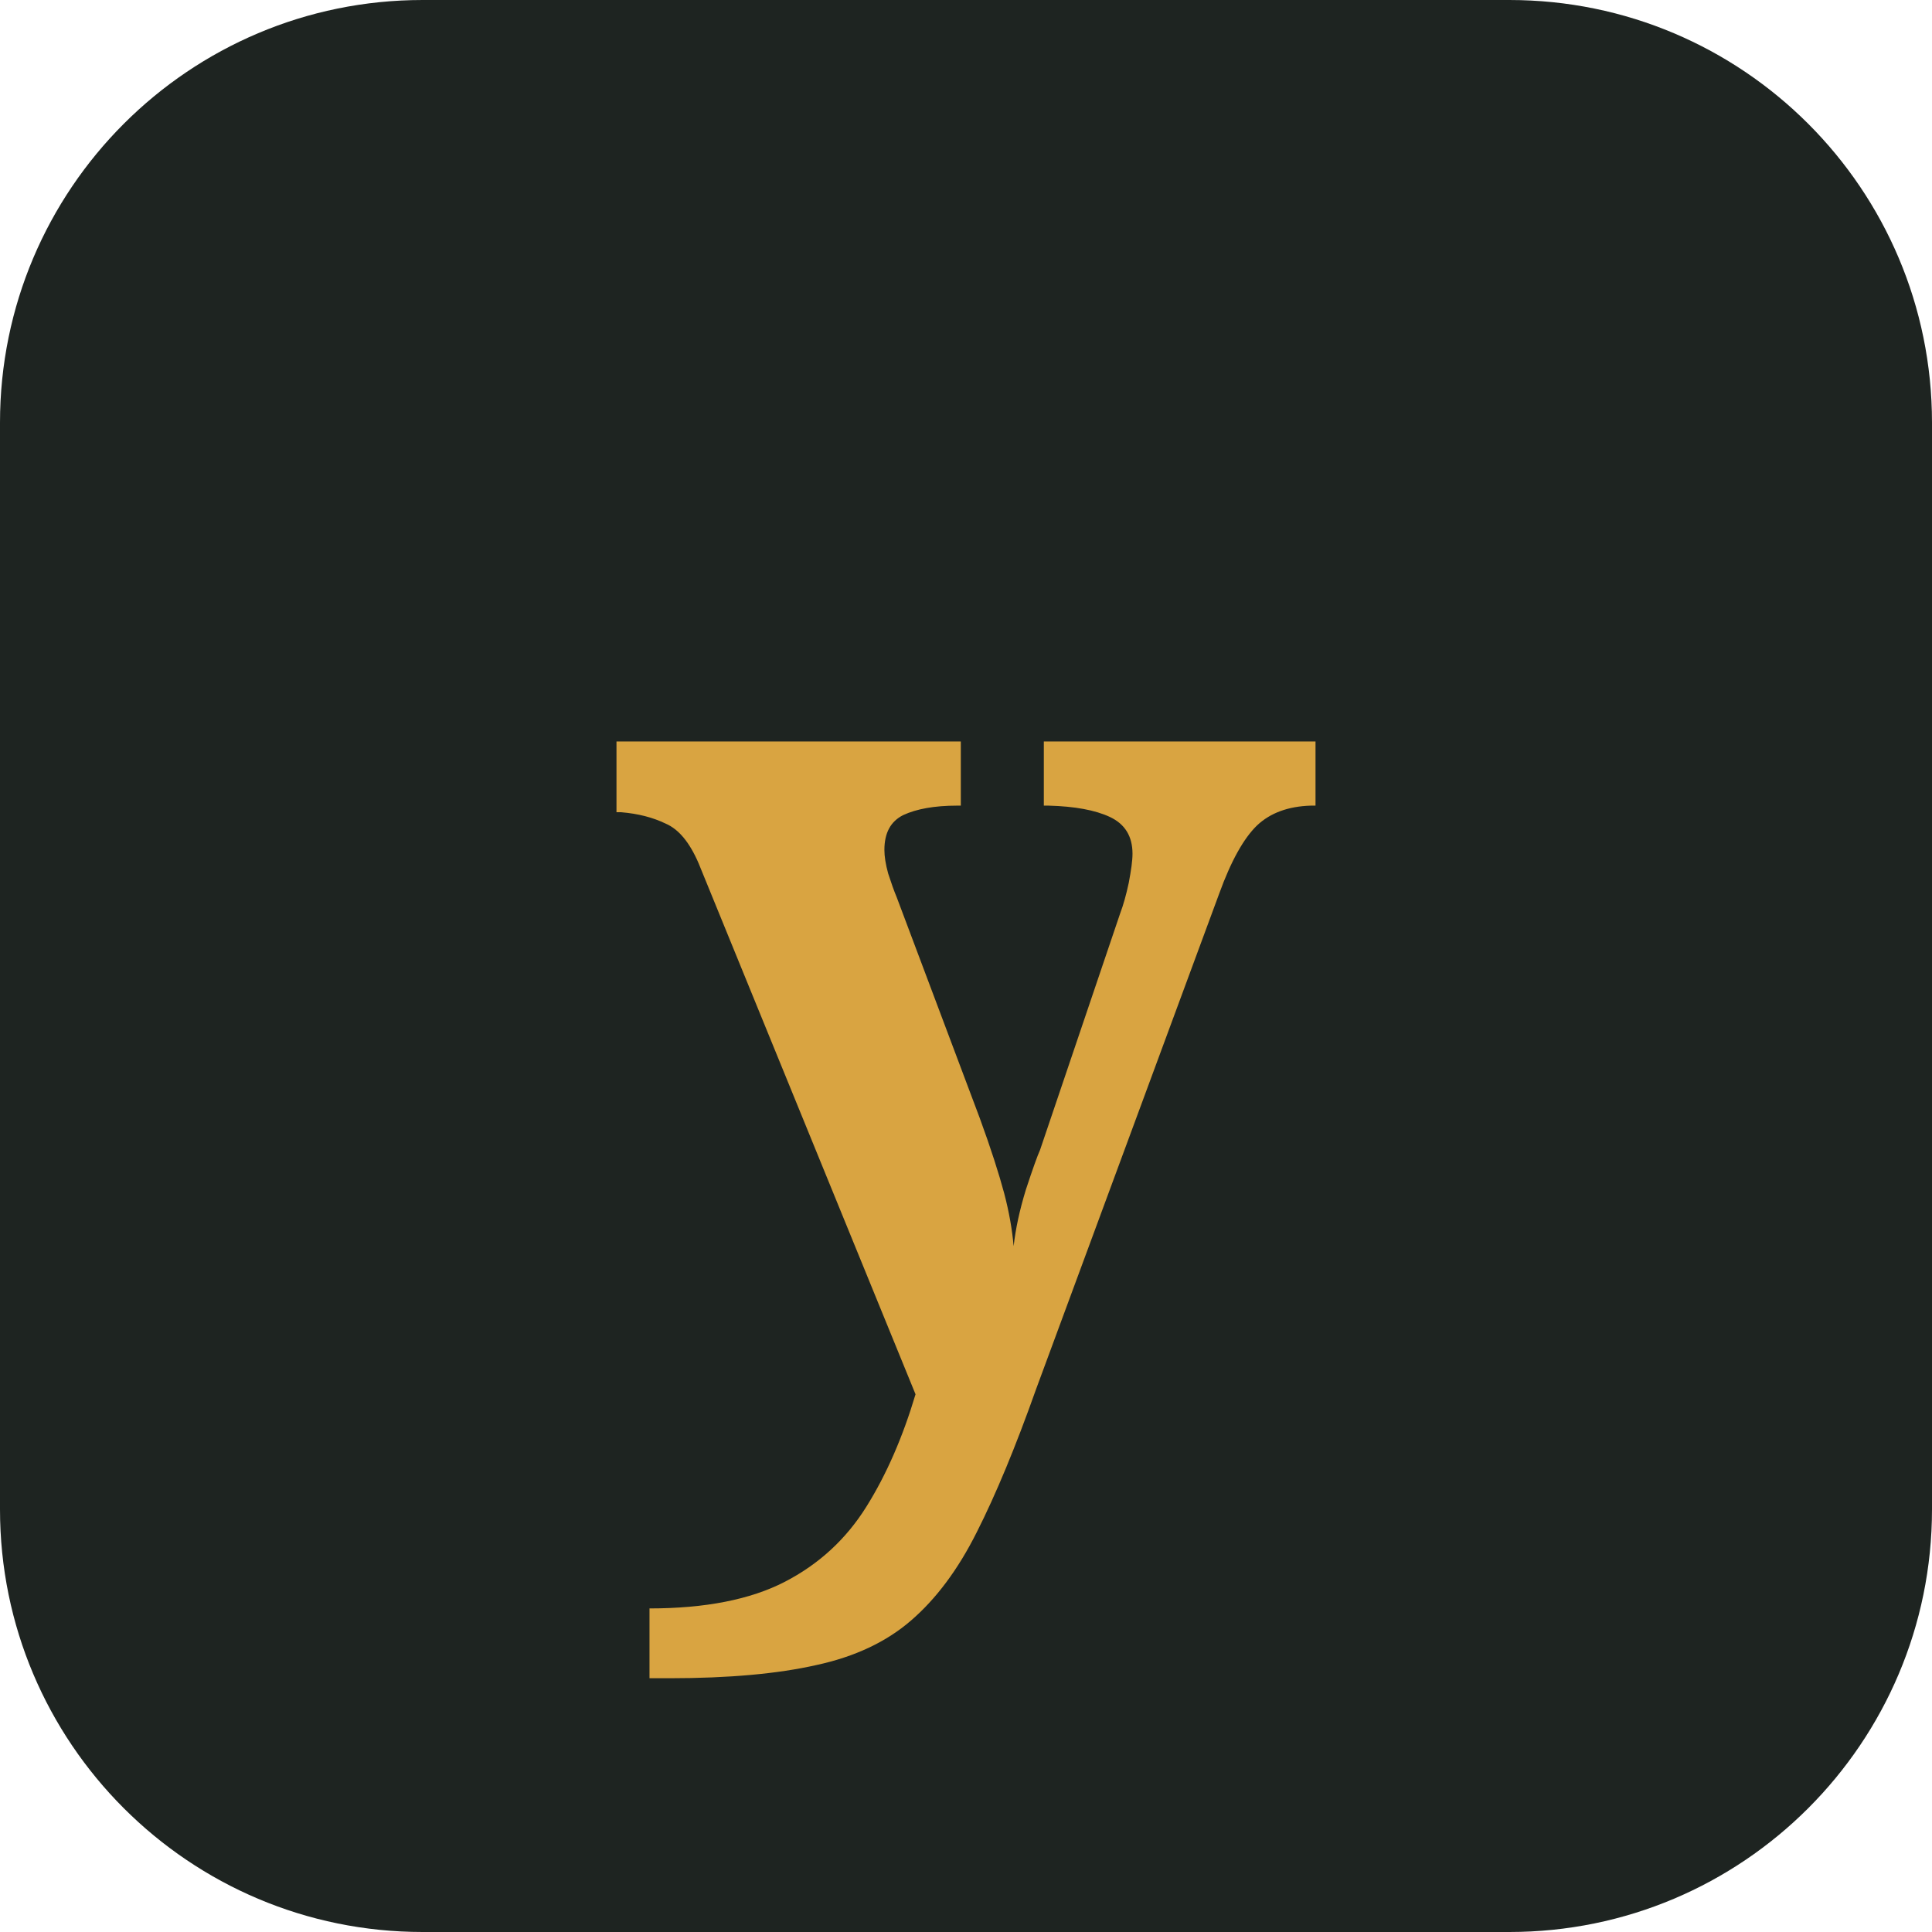
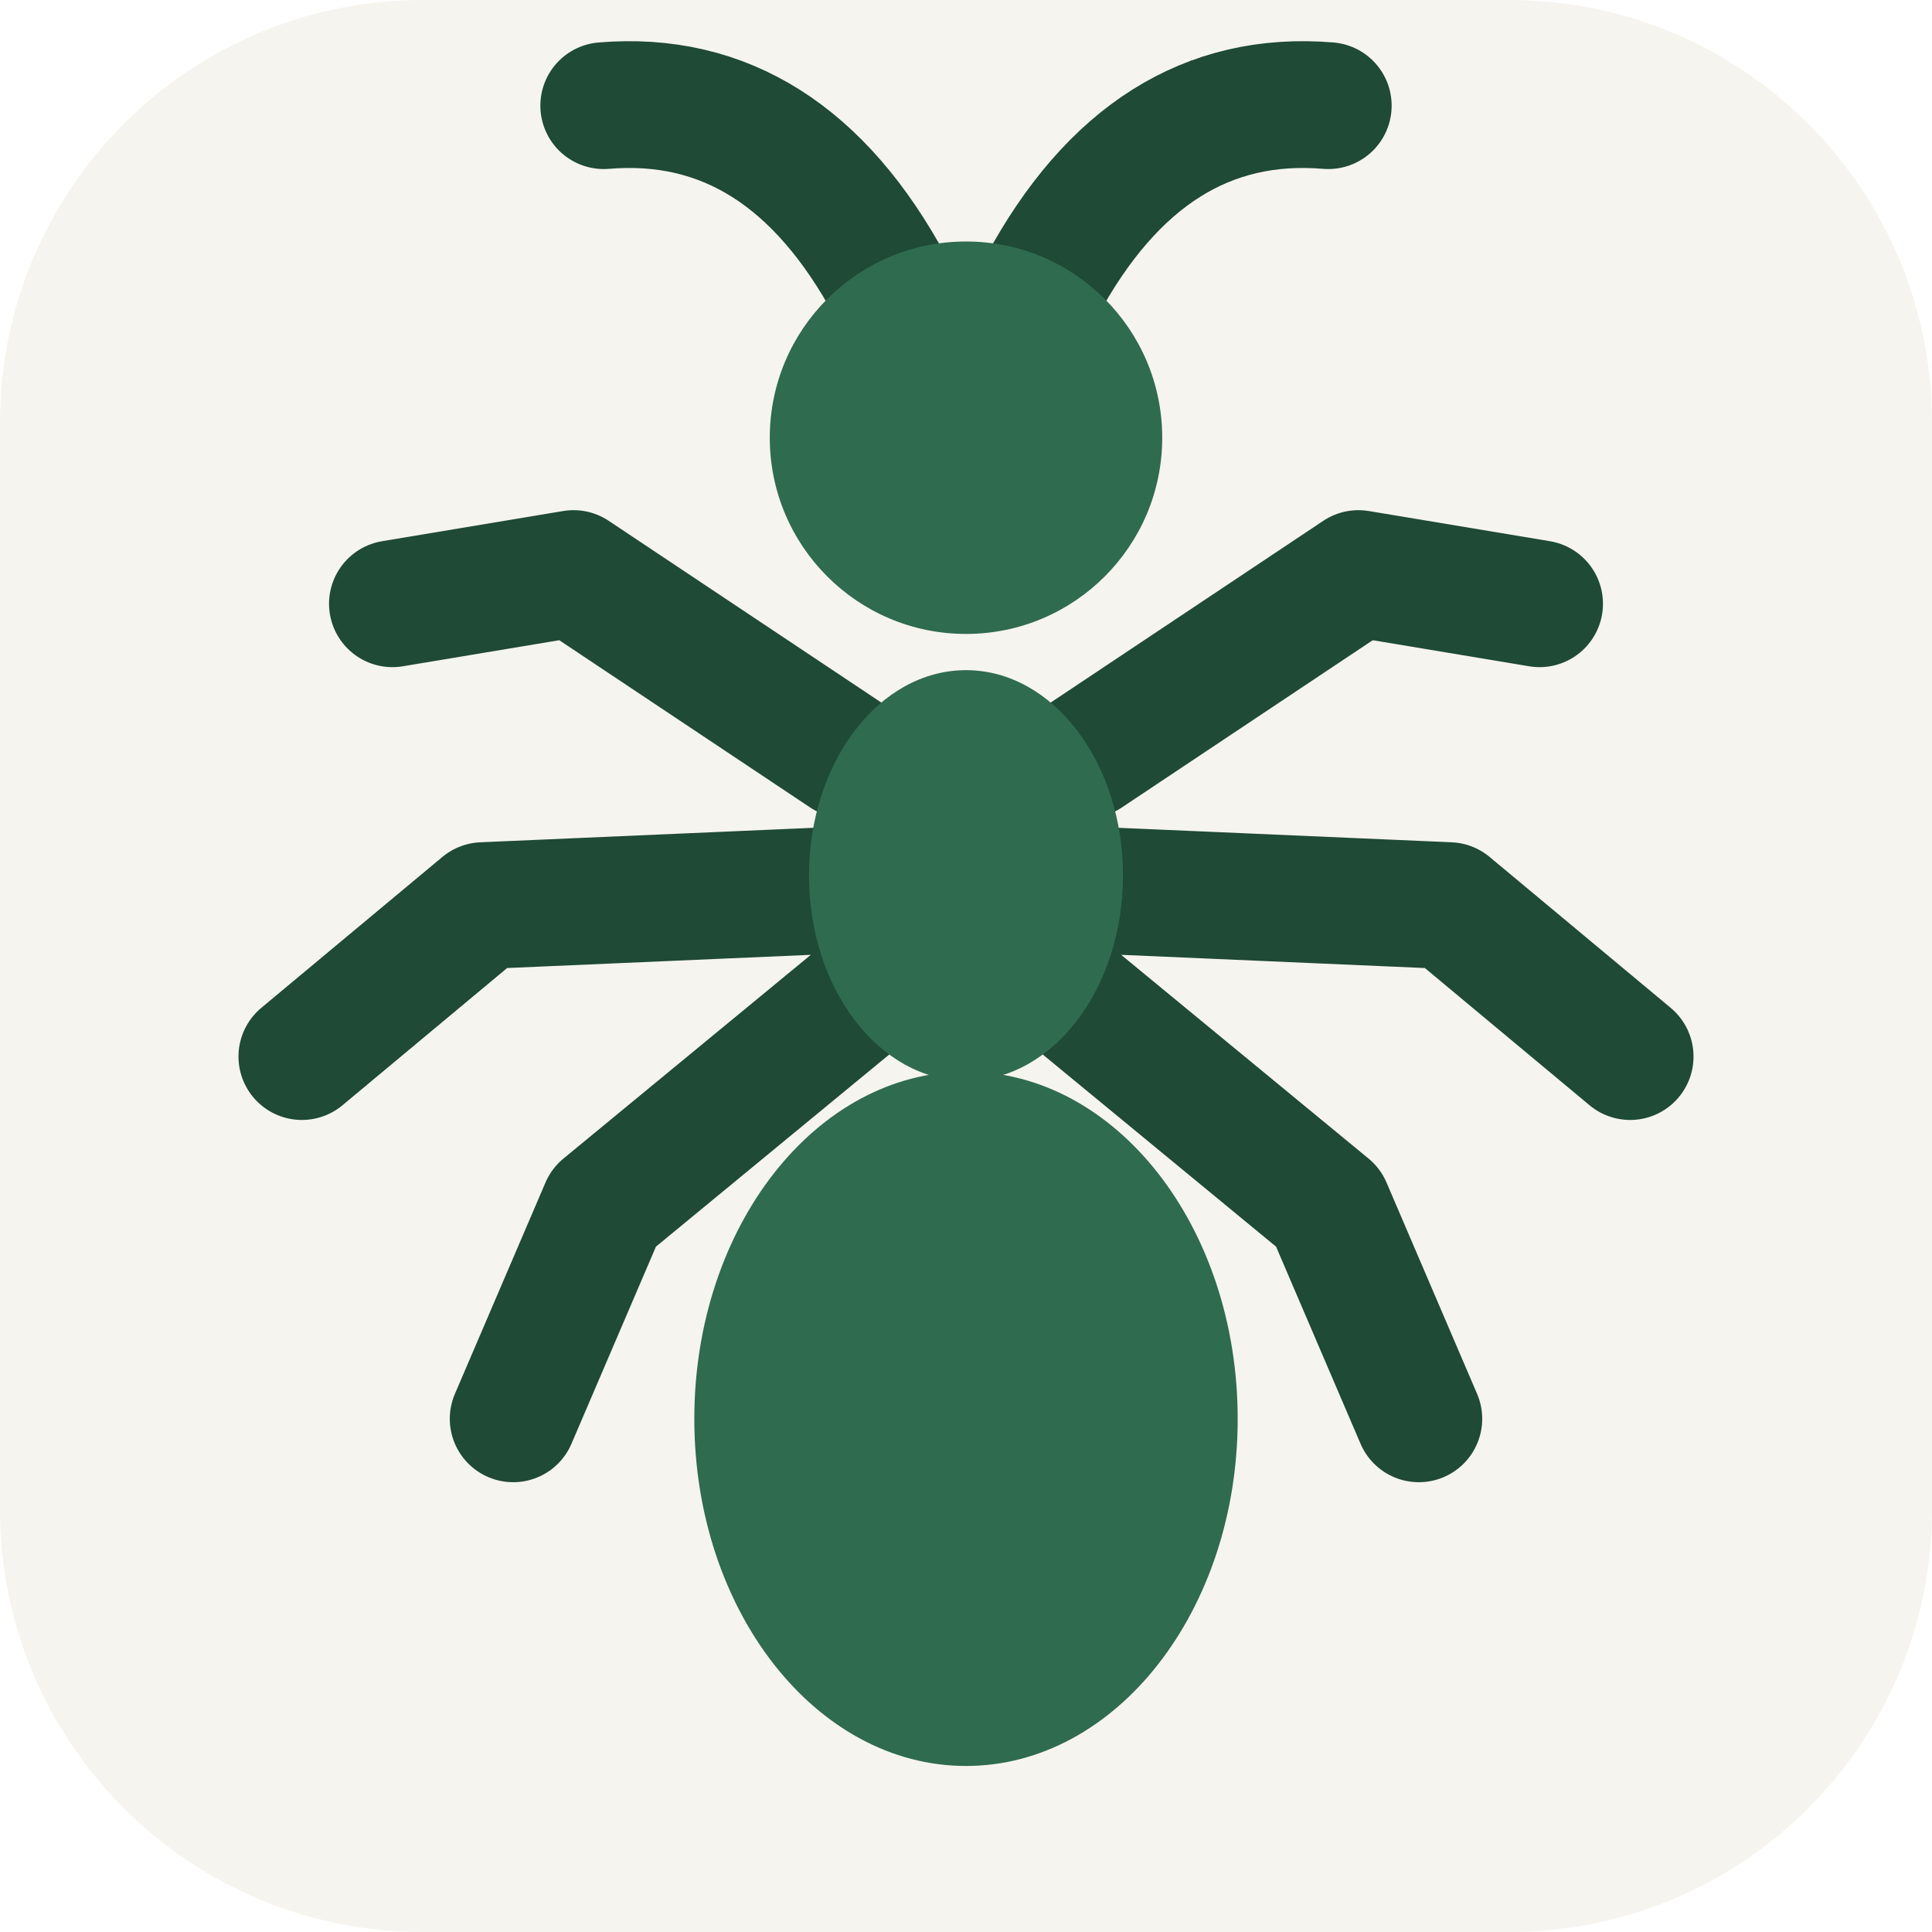
- <svg xmlns="http://www.w3.org/2000/svg" viewBox="0 0 32 32">
-   <rect width="32" height="32" rx="7" fill="#1E2421" />
-   <text x="16" y="23" text-anchor="middle" font-family="Georgia, serif" font-weight="700" font-size="20" fill="#D9A441">y</text>
+ <svg xmlns="http://www.w3.org/2000/svg" viewBox="0 0 64.0 64.0" role="img" aria-label="Fourmy">
+   <rect width="64" height="64" rx="14" fill="#F6F4EE" />
+   <g fill="none" stroke="#1E4A36" stroke-width="4.2" stroke-linecap="round" stroke-linejoin="round">
+     <path d="M28 25 L19 19 L13 20 M36 25 L45 19 L51 20 M27.5 29.5 L16 30 L10 35 M36.5 29.5 L48 30 L54 35 M28.5 33 L20 40 L17 47 M35.5 33 L44 40 L47 47" />
+     <path d="M29.5 9.5 Q26 3 20 3.5 M34.5 9.5 Q38 3 44 3.5" />
+   </g>
+   <g fill="#2F6B4F">
+     <circle cx="32" cy="14.5" r="6.5" />
+     <ellipse cx="32" cy="29" rx="5.2" ry="6.8" />
+     <ellipse cx="32" cy="47" rx="9" ry="11.5" />
+   </g>
</svg>
